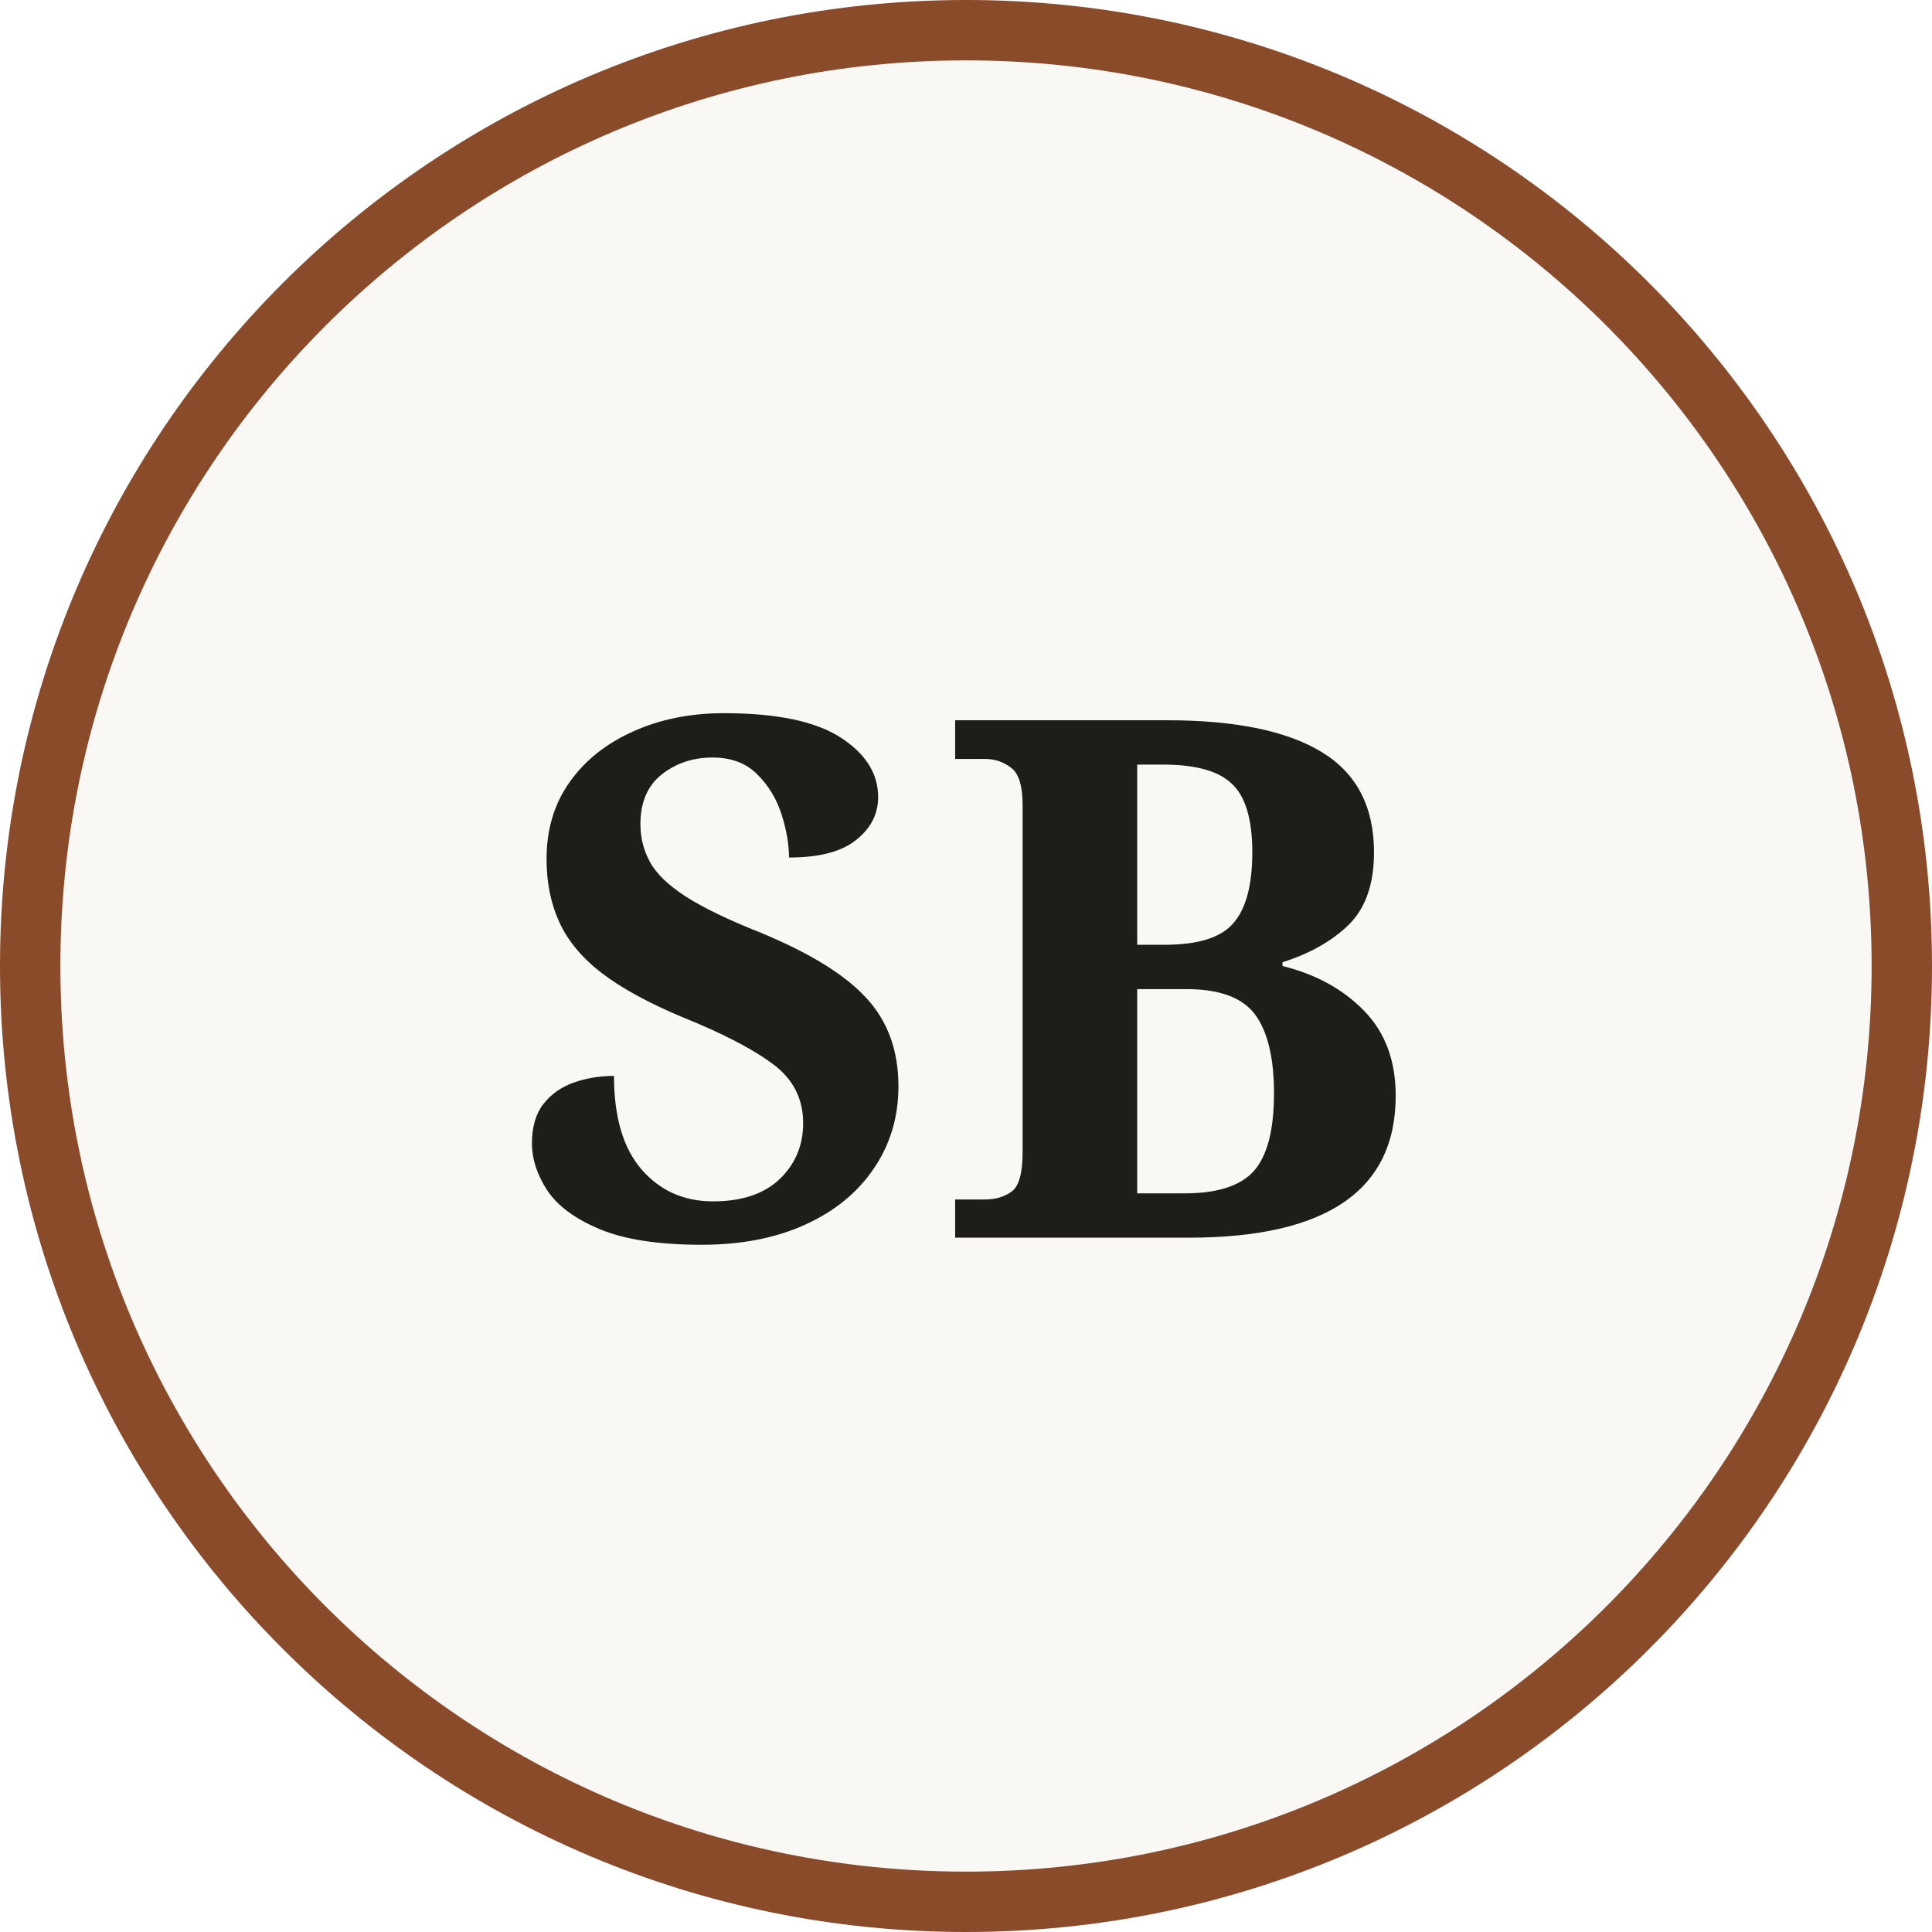
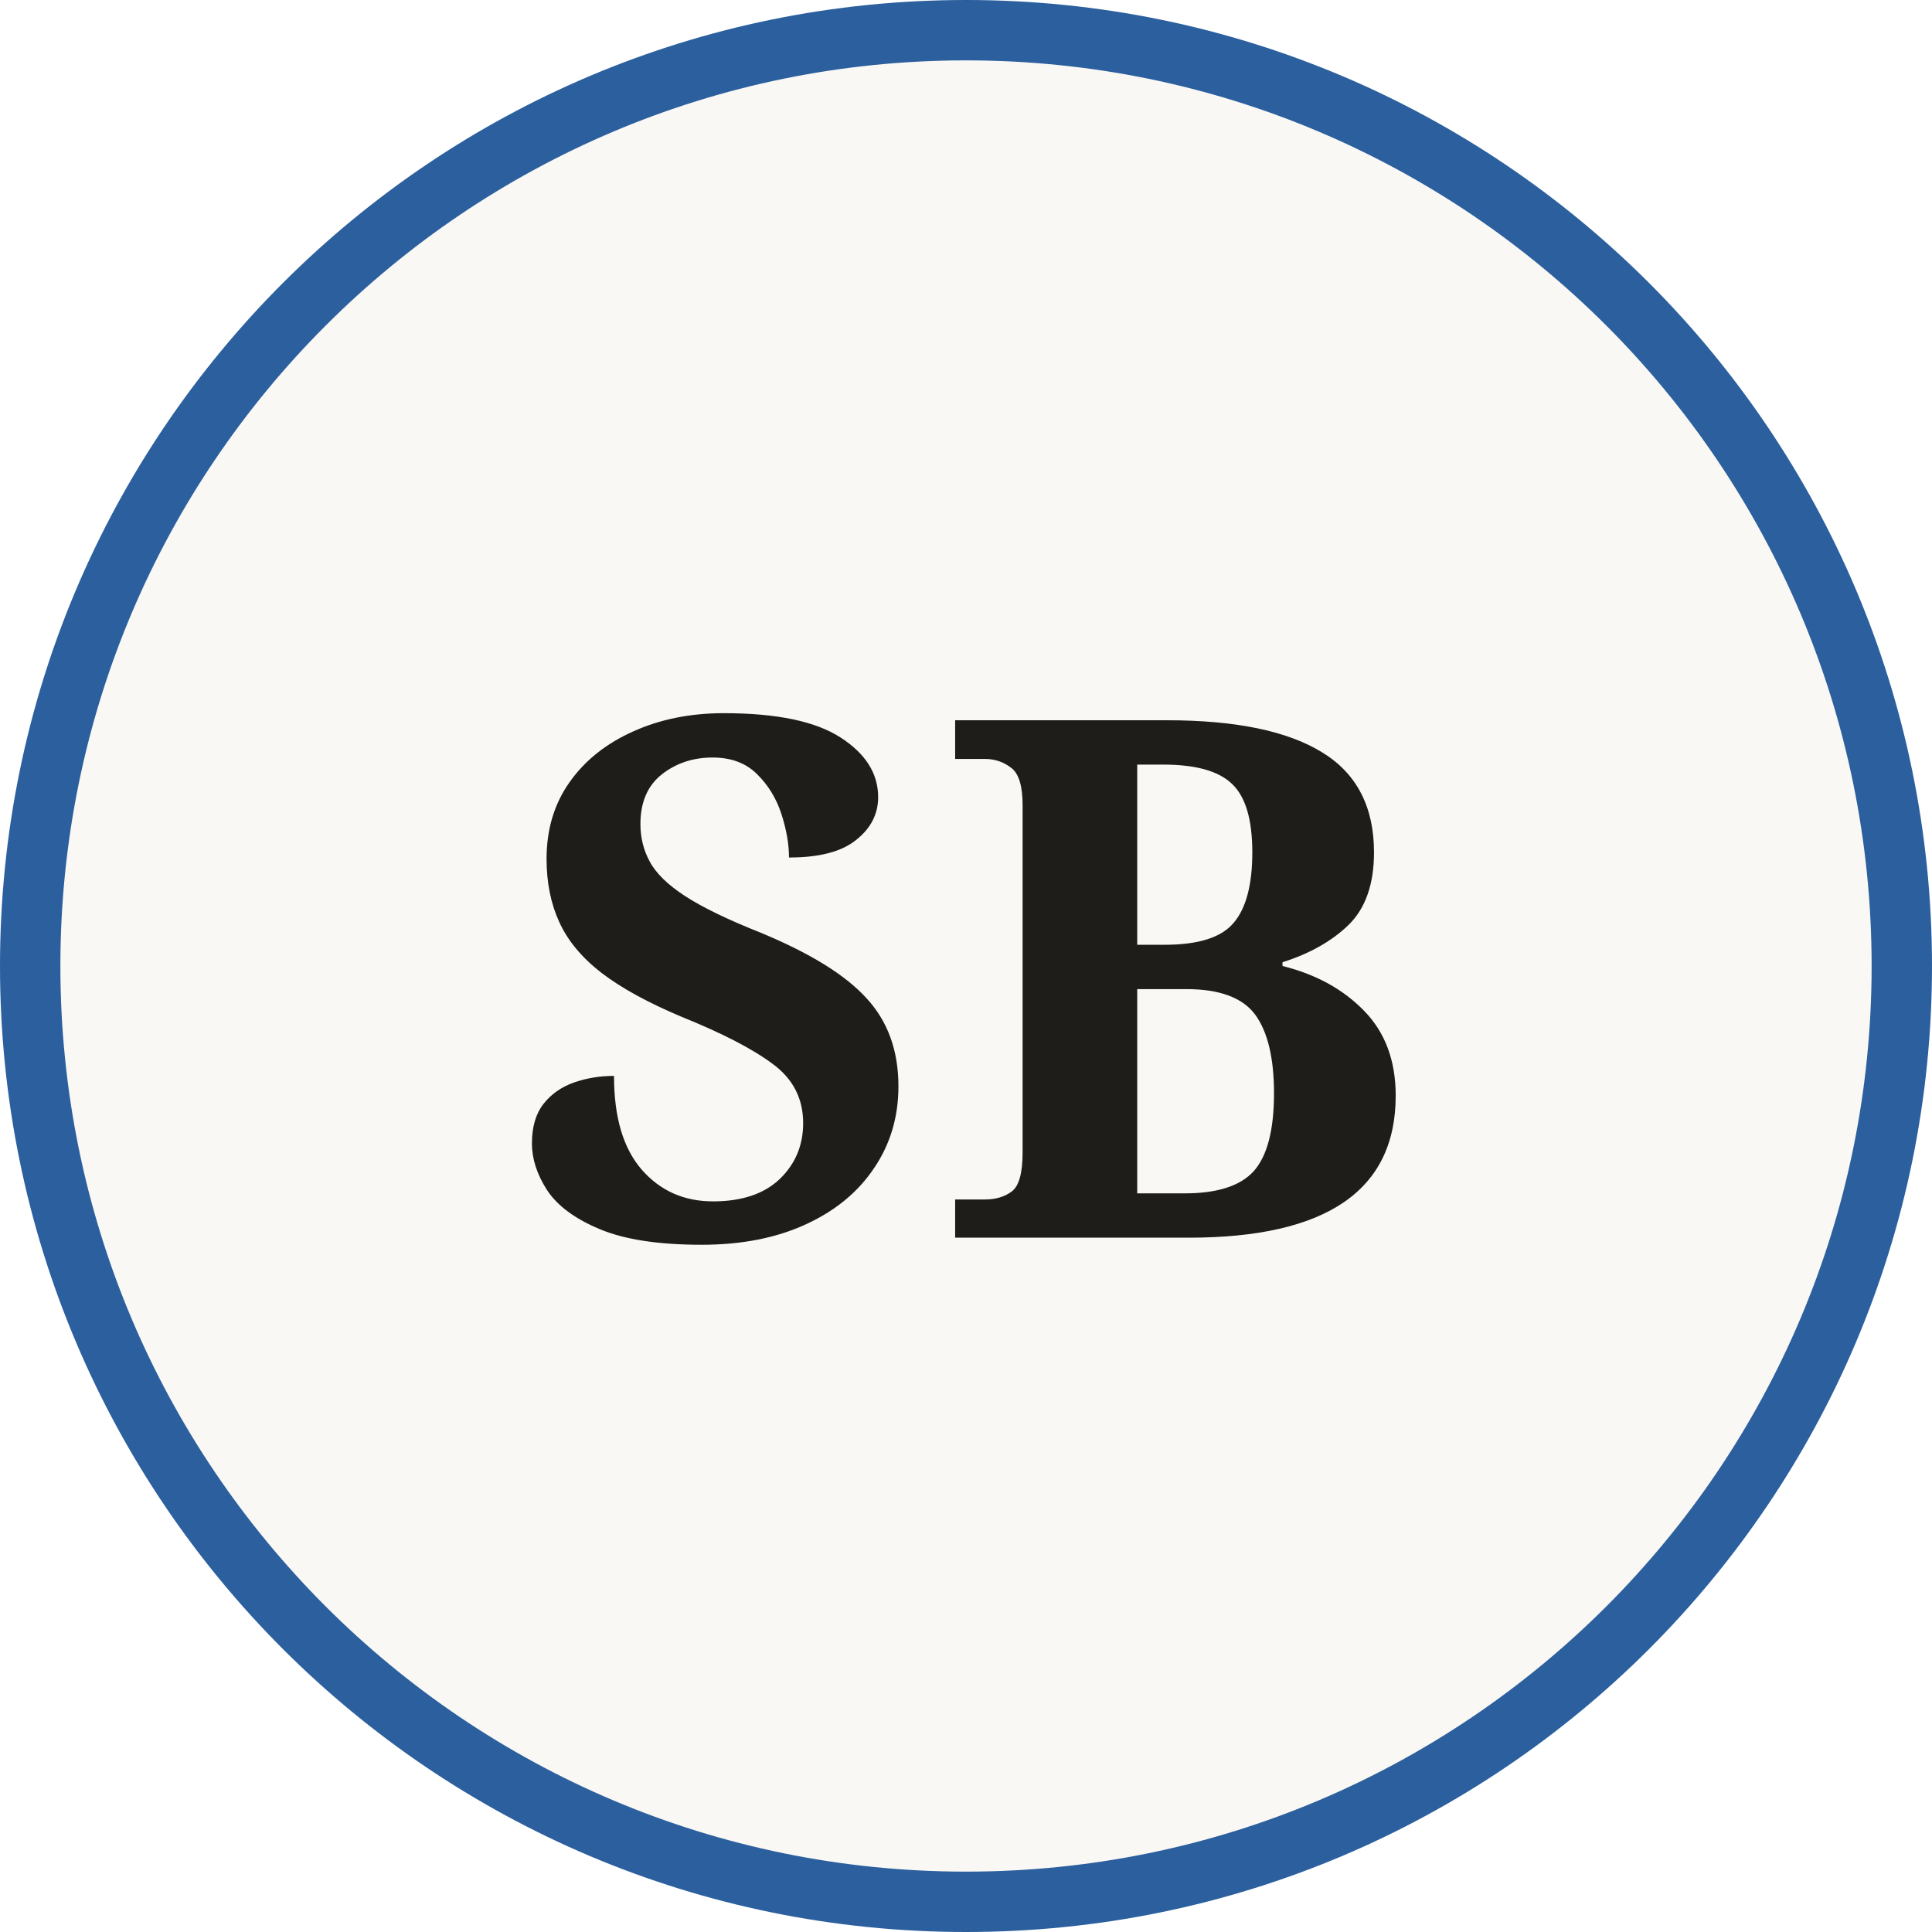
<svg xmlns="http://www.w3.org/2000/svg" viewBox="0 0 64 64">
-   <circle cx="32" cy="32" r="31" fill="#faf8f4" stroke="#8a4b2a" stroke-width="2" />
+   <circle cx="32" cy="32" r="31" fill="#faf8f4" stroke="#2b5f9e" stroke-width="2" />
  <text x="32" y="41" text-anchor="middle" font-family="Georgia, serif" font-size="24" font-weight="600" fill="#1f1d1a">SB</text>
</svg>
